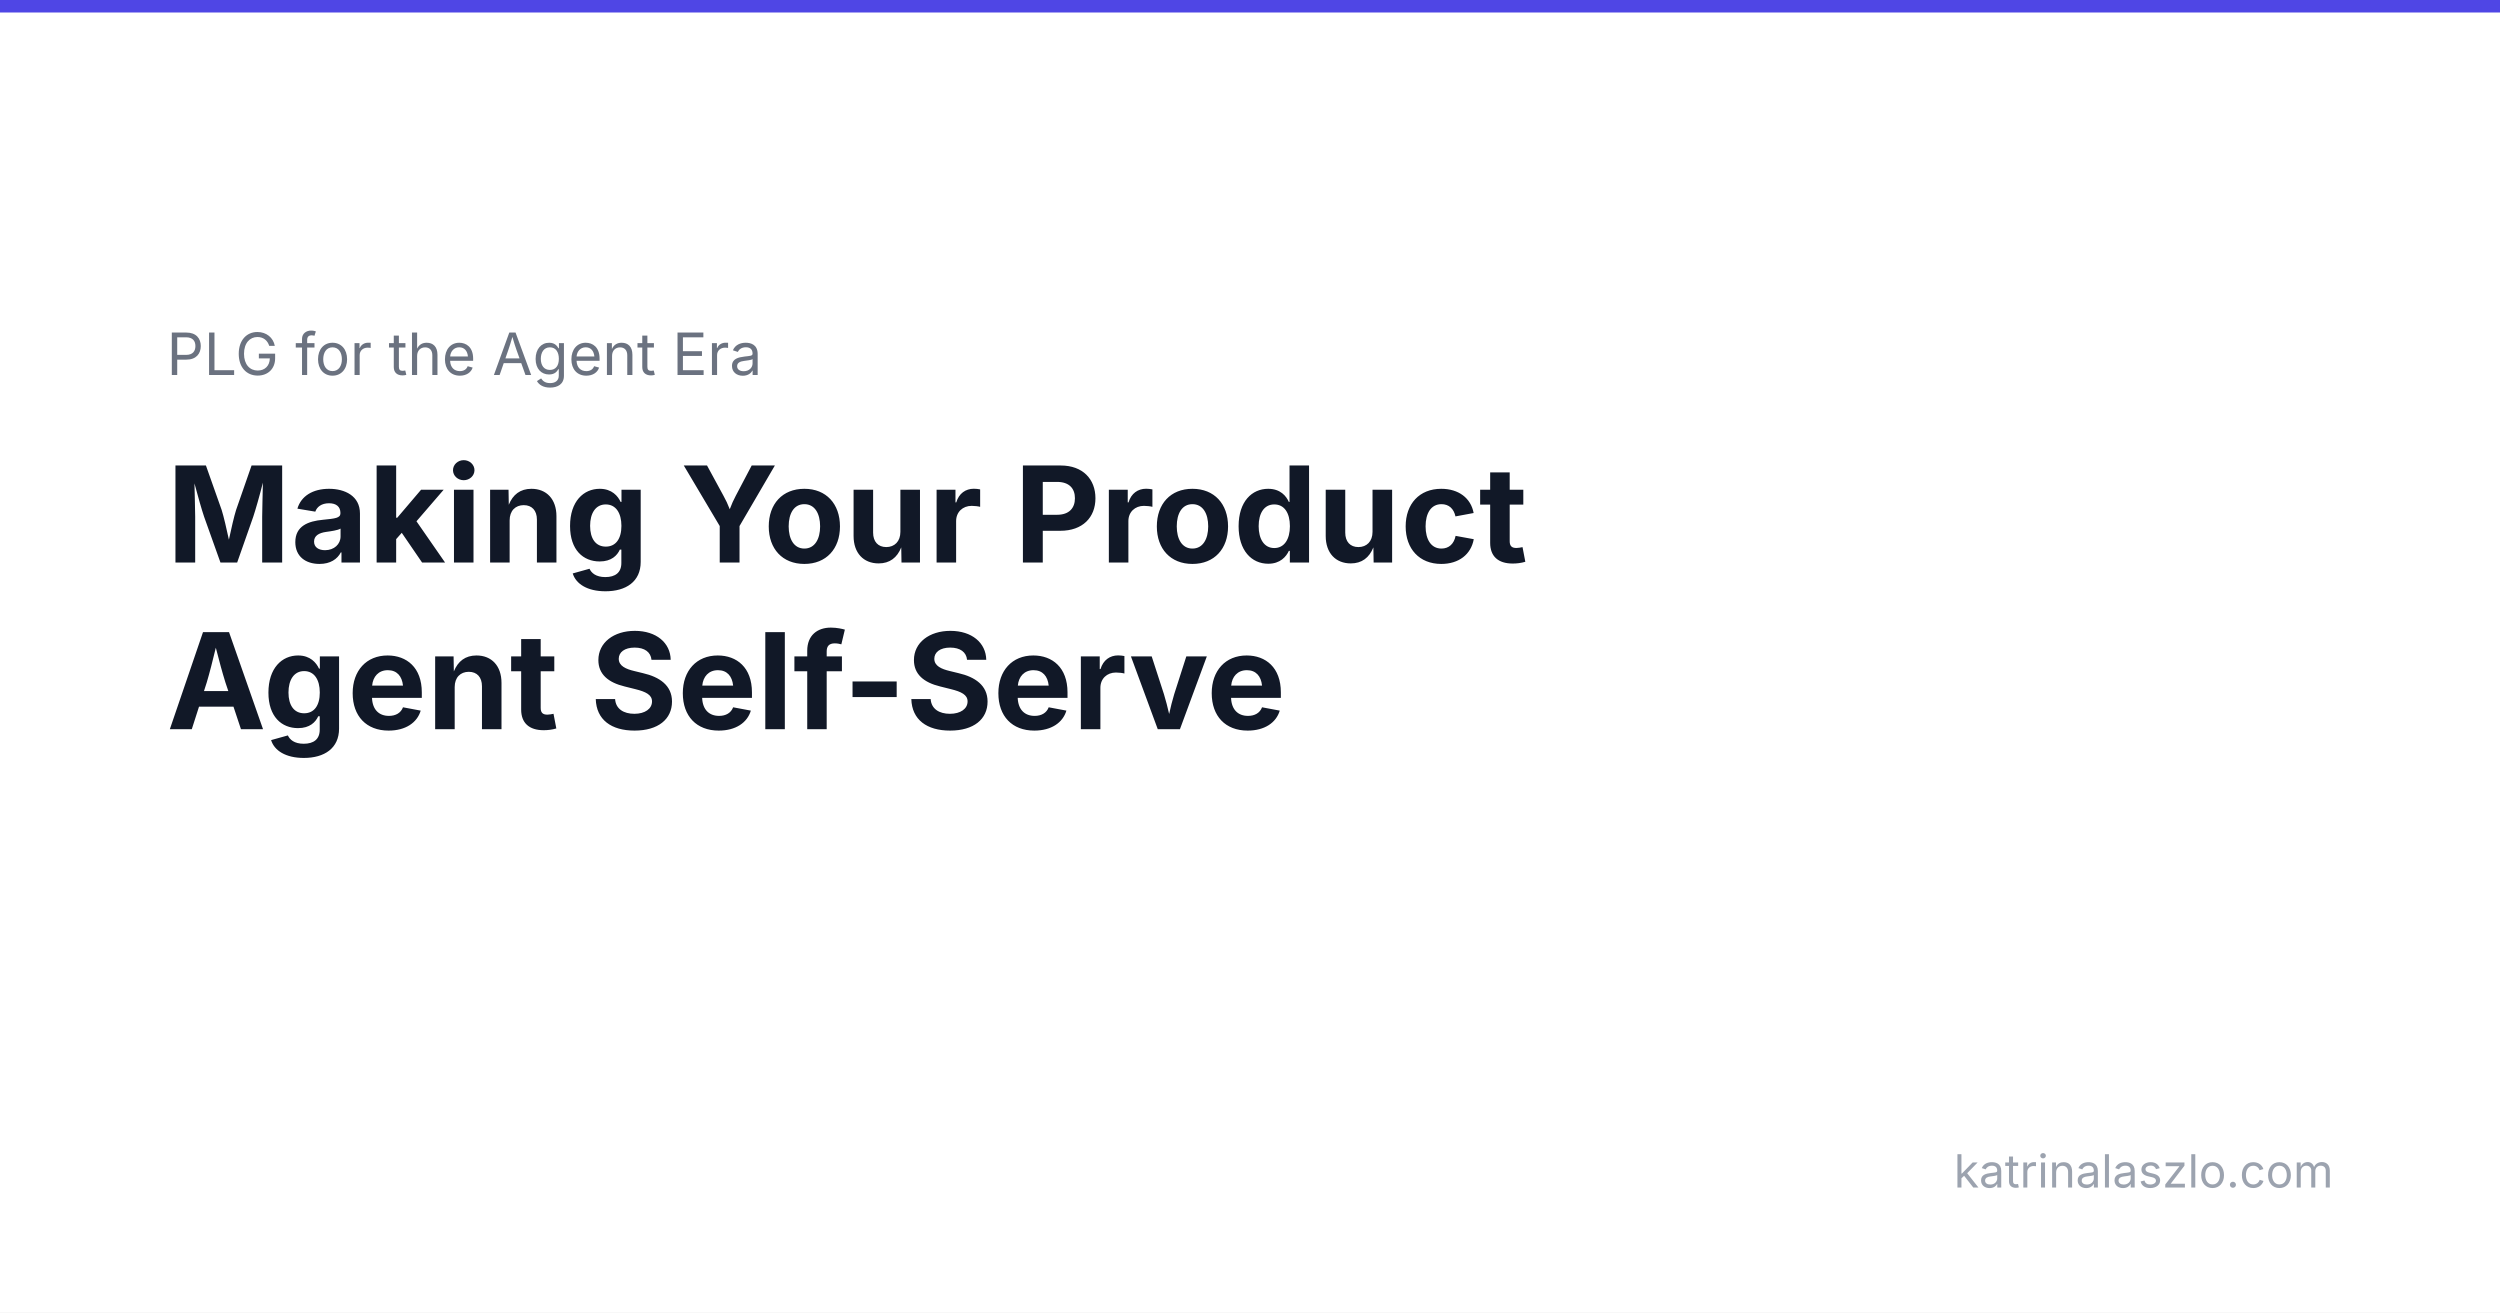
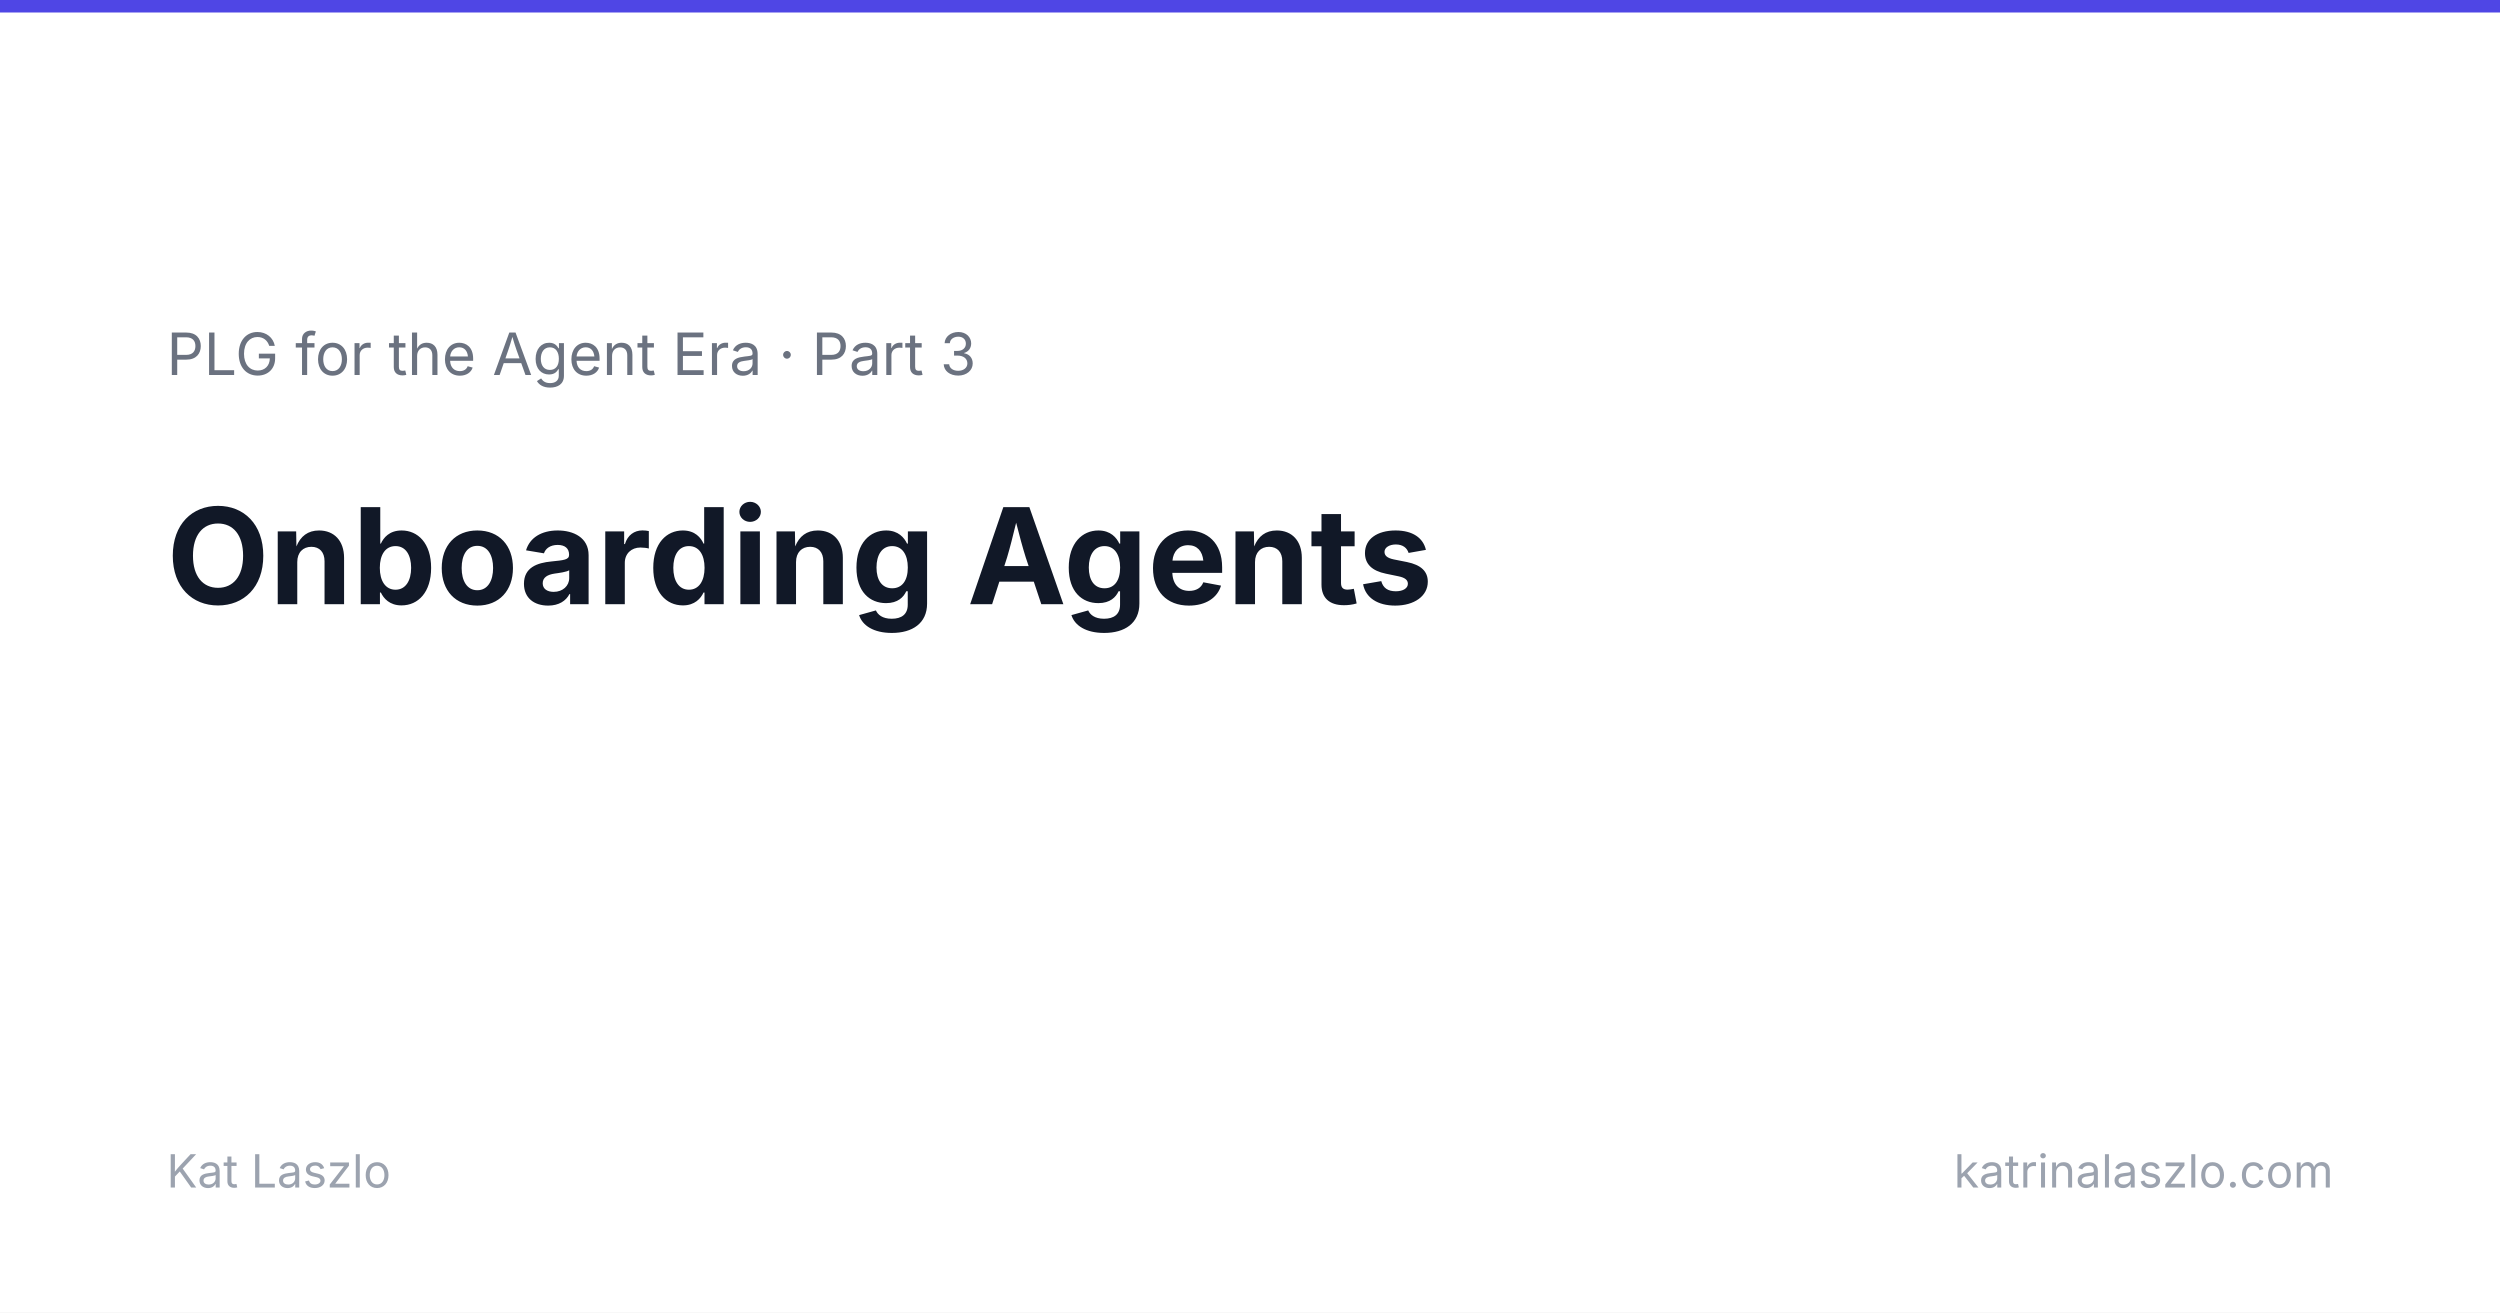
<svg xmlns="http://www.w3.org/2000/svg" width="1200" height="630">
  <rect width="1200" height="630" fill="#ffffff" />
  <rect width="1200" height="6" fill="#4f46e5" />
-   <text x="80" y="180" font-family="system-ui, -apple-system, sans-serif" font-size="28" fill="#6b7280">PLG for the Agent Era</text>
-   <text font-family="system-ui, -apple-system, sans-serif" font-size="64" font-weight="bold" fill="#111827">
-     <tspan x="80" y="270">Making Your Product</tspan>
-     <tspan x="80" y="350">Agent Self-Serve</tspan>
-   </text>
+   <text x="80" y="180" font-family="system-ui, -apple-system, sans-serif" font-size="28" fill="#6b7280">PLG for the Agent Era · Part 3</text>
+   <text x="80" y="290" font-family="system-ui, -apple-system, sans-serif" font-size="64" font-weight="bold" fill="#111827">Onboarding Agents</text>
+   <text x="80" y="570" font-family="system-ui, -apple-system, sans-serif" font-size="22" fill="#9ca3af">Kat Laszlo</text>
  <text x="1120" y="570" font-family="system-ui, -apple-system, sans-serif" font-size="22" fill="#9ca3af" text-anchor="end">katrinalaszlo.com</text>
</svg>
